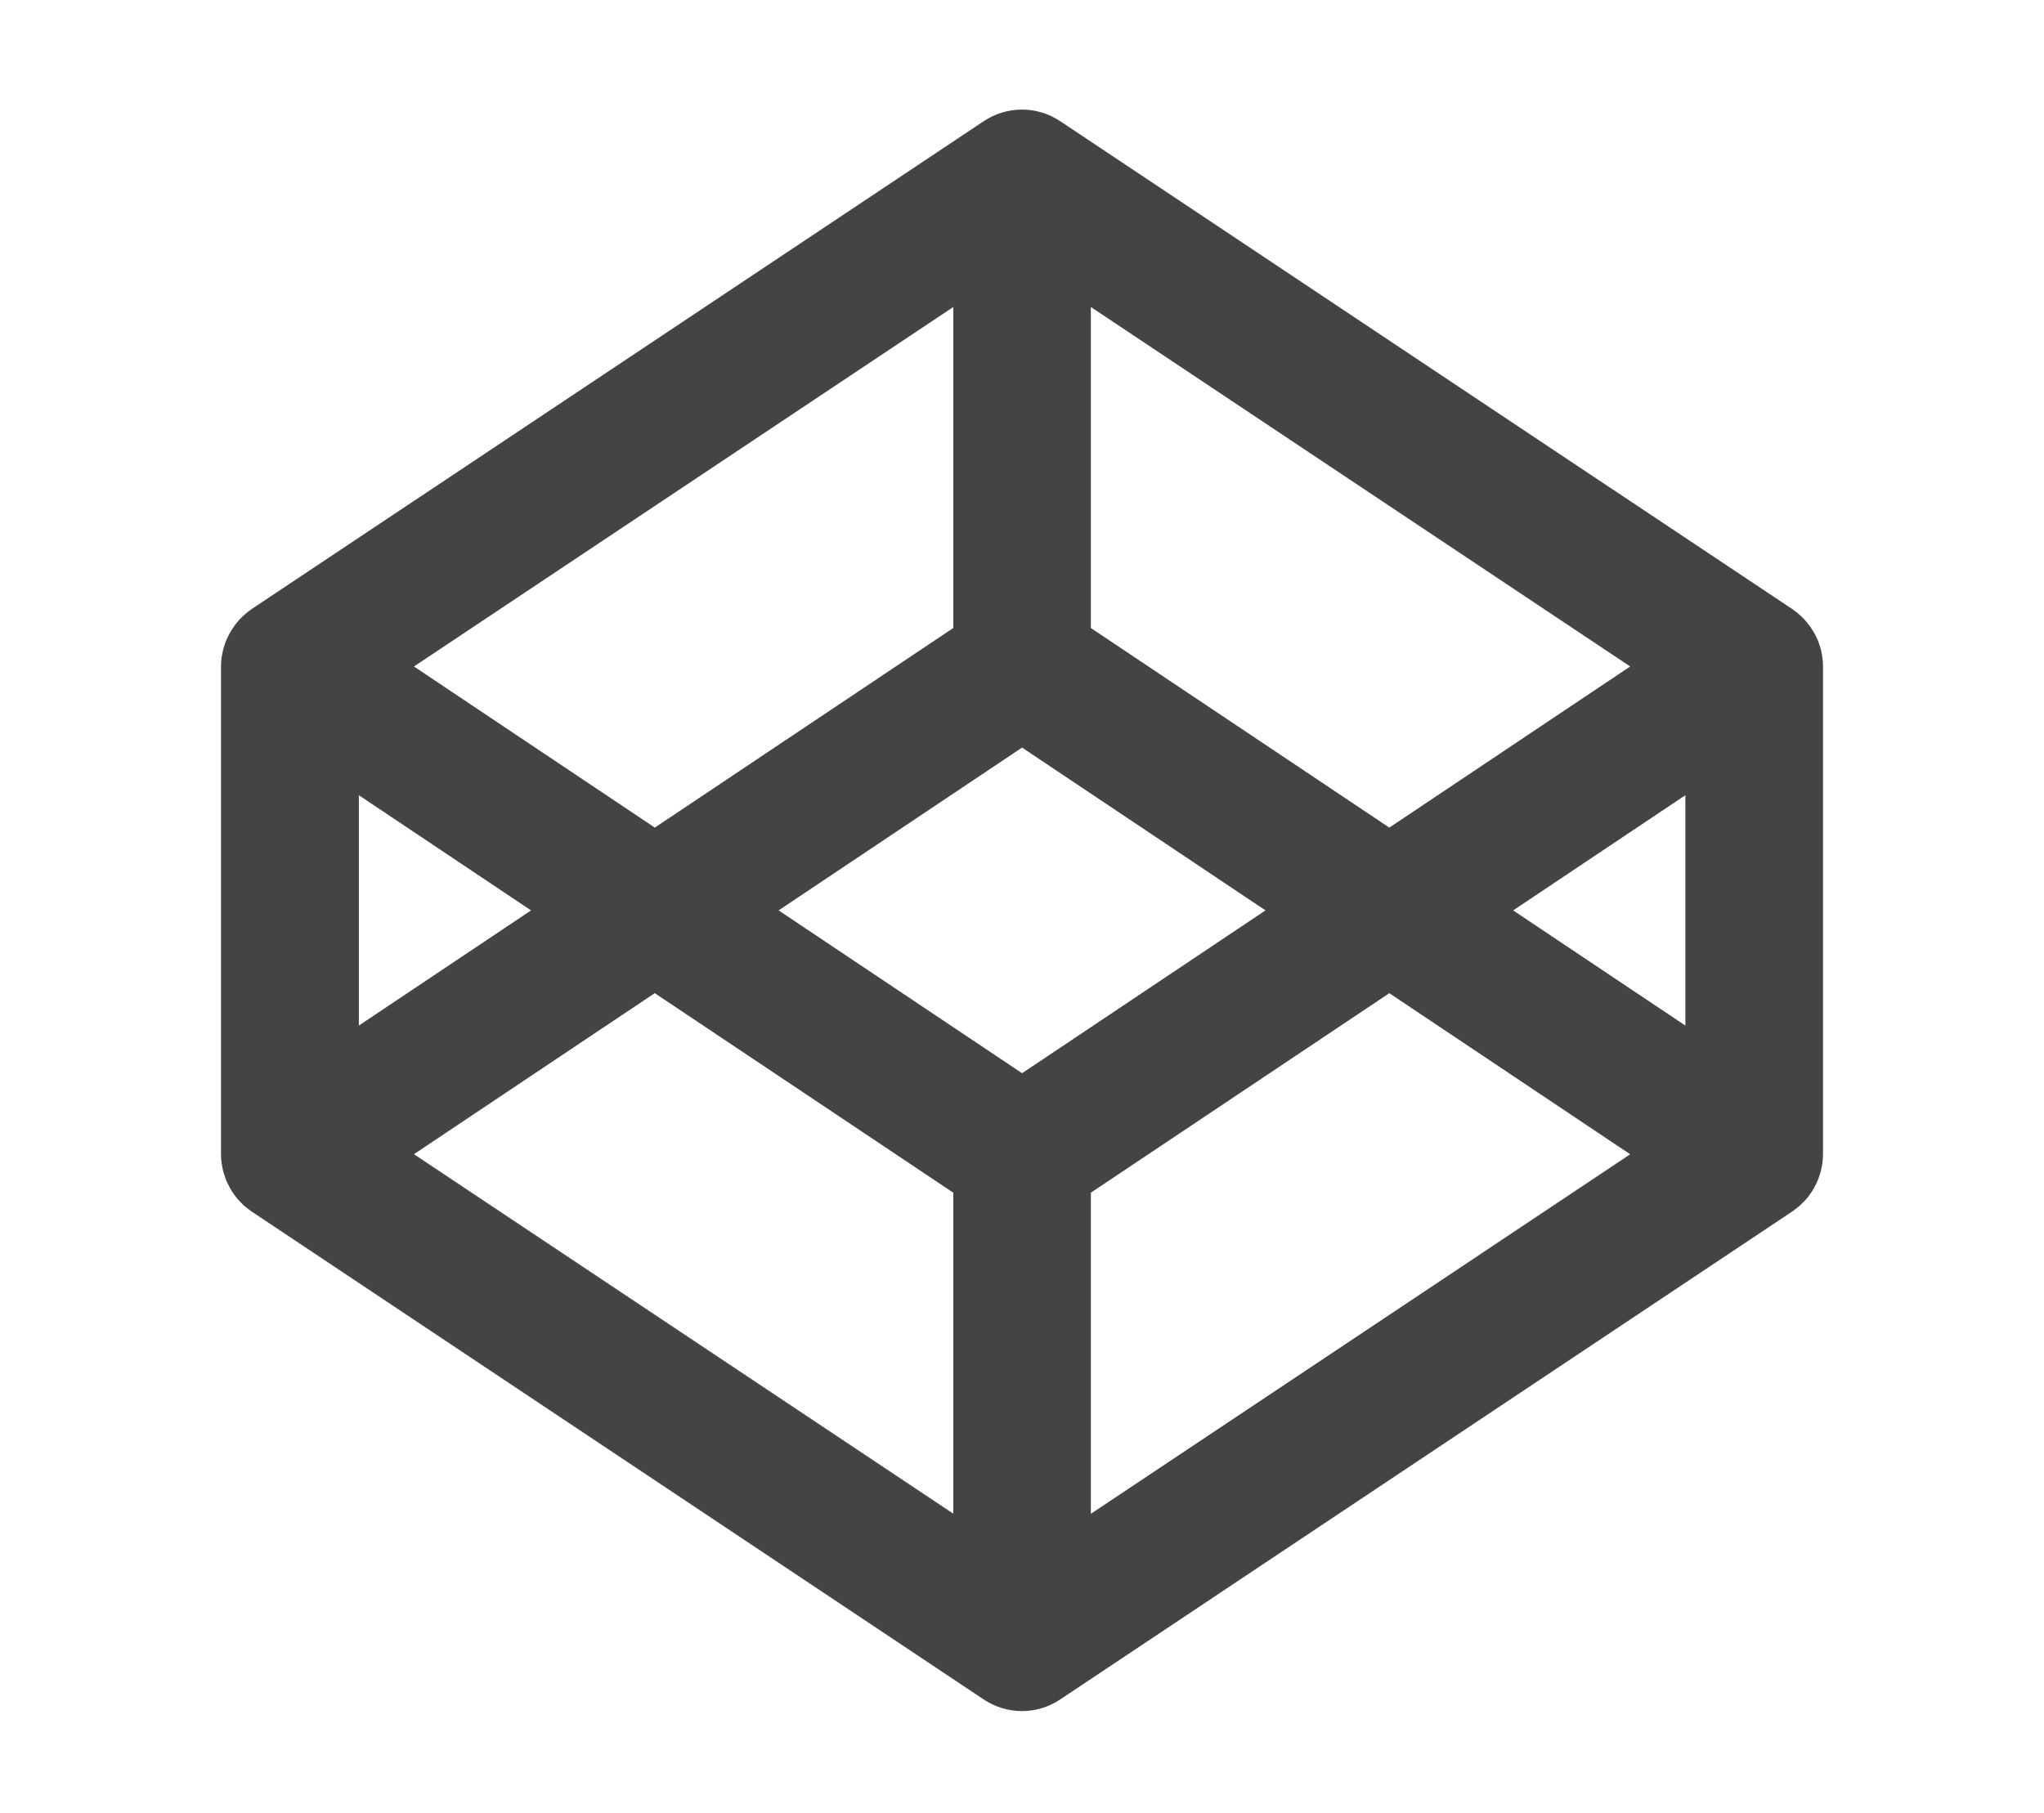
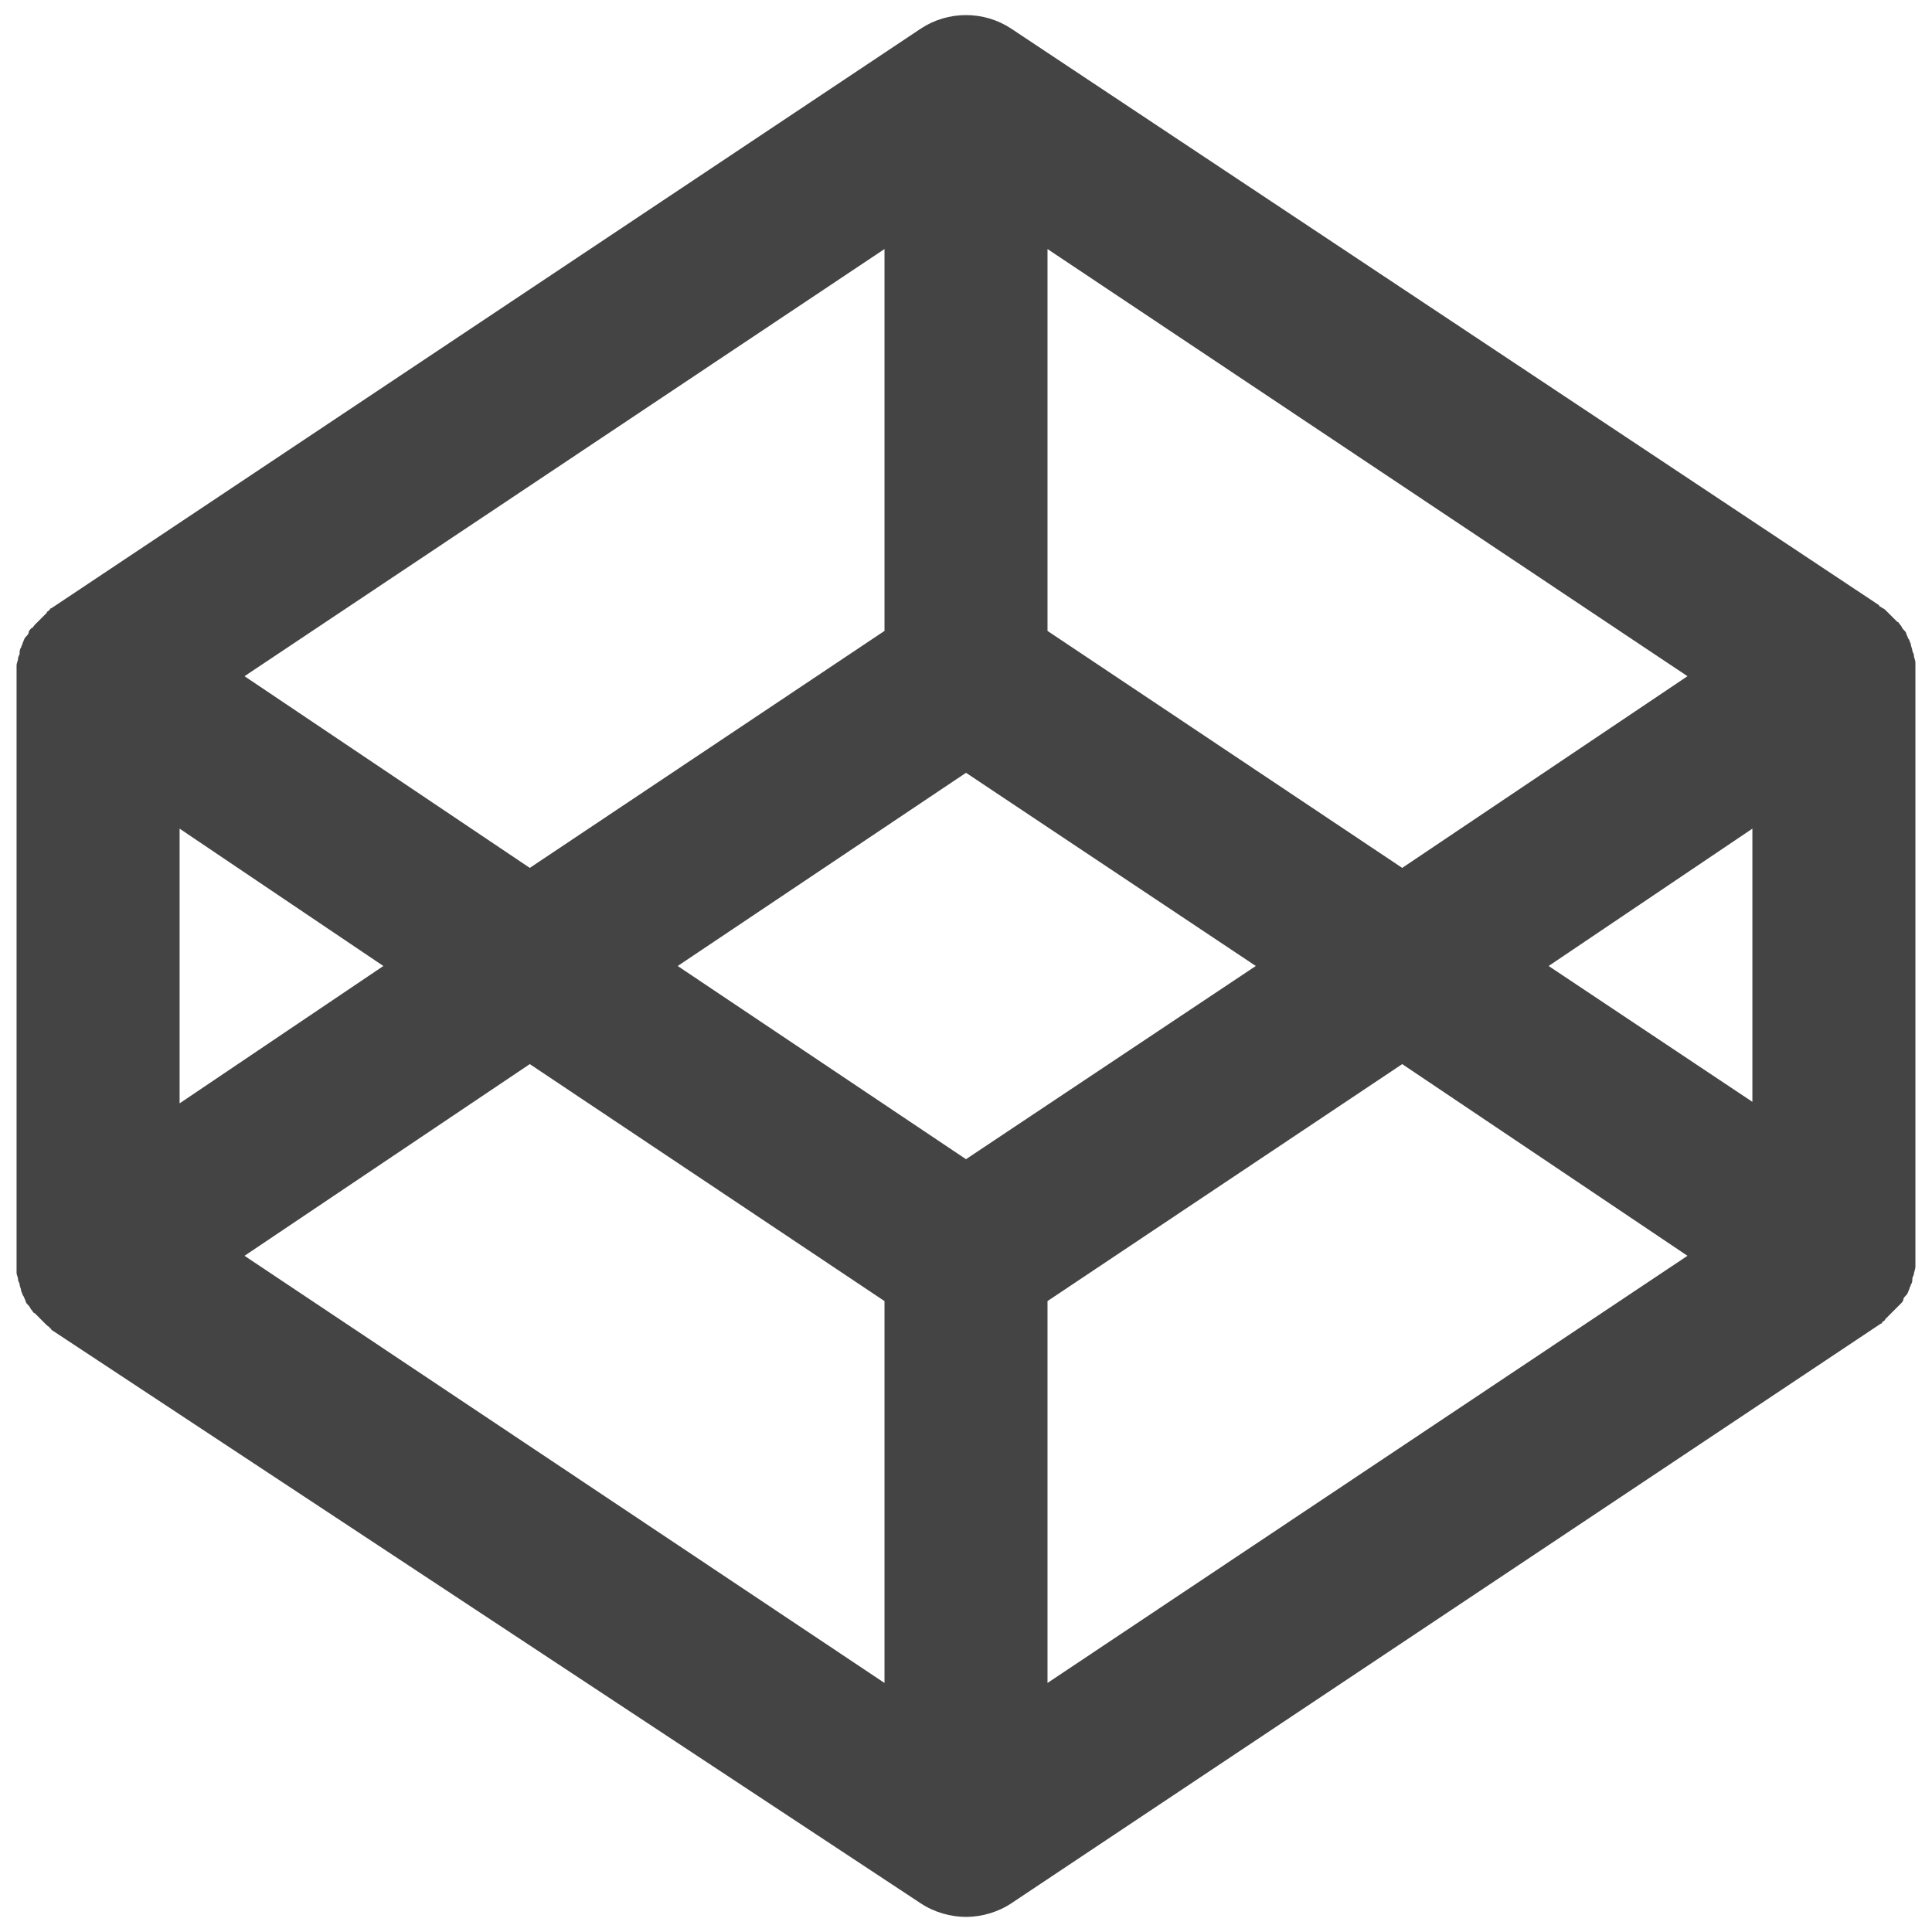
- <svg xmlns="http://www.w3.org/2000/svg" version="1.1" id="Calque_1" x="0px" y="0px" width="595.279px" height="527.973px" viewBox="0 155.049 595.279 527.973" enable-background="new 0 155.049 595.279 527.973" xml:space="preserve">
-   <path fill="#444444" d="M530.594,345.677c-0.121-0.557-0.202-1.143-0.364-1.68c-0.081-0.333-0.202-0.637-0.304-0.971  c-0.161-0.496-0.304-0.971-0.506-1.446c-0.161-0.334-0.304-0.648-0.466-0.981c-0.223-0.456-0.425-0.891-0.688-1.326  c-0.184-0.313-0.385-0.617-0.587-0.931c-0.265-0.415-0.526-0.83-0.852-1.224c-0.223-0.293-0.443-0.577-0.688-0.87  c-0.283-0.374-0.627-0.749-0.972-1.092c-0.283-0.273-0.525-0.546-0.81-0.79c-0.364-0.333-0.77-0.647-1.134-0.961  c-0.323-0.223-0.606-0.465-0.931-0.678c-0.102-0.081-0.202-0.162-0.323-0.253L308.747,190.341c-6.737-4.492-15.499-4.492-22.236,0  L73.284,332.475c-0.121,0.091-0.202,0.172-0.333,0.253c-0.304,0.232-0.597,0.455-0.911,0.678c-0.395,0.313-0.759,0.627-1.133,0.961  c-0.273,0.243-0.546,0.516-0.789,0.79c-0.354,0.344-0.688,0.698-0.991,1.092c-0.253,0.293-0.465,0.557-0.688,0.87  c-0.293,0.395-0.577,0.81-0.851,1.224c-0.182,0.314-0.395,0.617-0.556,0.931c-0.253,0.435-0.476,0.87-0.688,1.326  c-0.143,0.333-0.314,0.647-0.456,0.981c-0.202,0.475-0.374,0.971-0.517,1.446c-0.102,0.334-0.232,0.638-0.313,0.971  c-0.143,0.557-0.243,1.123-0.354,1.68c-0.061,0.293-0.122,0.577-0.162,0.87c-0.102,0.87-0.182,1.74-0.182,2.61v142.134  c0,0.891,0.061,1.76,0.182,2.609c0.04,0.303,0.102,0.588,0.162,0.871c0.111,0.564,0.212,1.133,0.354,1.678  c0.081,0.346,0.212,0.646,0.313,0.973c0.162,0.506,0.333,0.99,0.517,1.477c0.122,0.324,0.293,0.646,0.456,0.973  c0.212,0.445,0.435,0.891,0.688,1.336c0.182,0.322,0.374,0.646,0.556,0.93c0.273,0.404,0.536,0.811,0.851,1.215  c0.223,0.322,0.455,0.586,0.688,0.869c0.304,0.385,0.638,0.73,0.991,1.072c0.243,0.283,0.516,0.547,0.789,0.811  c0.344,0.322,0.739,0.627,1.133,0.932c0.293,0.242,0.607,0.484,0.911,0.688c0.131,0.08,0.212,0.162,0.333,0.242L286.49,650.109  c3.379,2.244,7.234,3.379,11.129,3.379c3.896,0,7.75-1.113,11.128-3.379l213.206-142.145c0.121-0.082,0.224-0.162,0.323-0.244  c0.304-0.223,0.607-0.443,0.911-0.688c0.404-0.303,0.769-0.607,1.133-0.932c0.283-0.264,0.547-0.525,0.811-0.809  c0.363-0.344,0.688-0.688,1.012-1.072c0.243-0.283,0.465-0.547,0.688-0.871c0.283-0.404,0.567-0.809,0.852-1.213  c0.161-0.324,0.384-0.607,0.565-0.932c0.242-0.426,0.485-0.891,0.688-1.336c0.142-0.303,0.304-0.646,0.445-0.971  c0.202-0.486,0.363-0.973,0.525-1.479c0.102-0.324,0.242-0.627,0.323-0.971c0.122-0.547,0.243-1.113,0.345-1.68  c0.04-0.283,0.121-0.566,0.161-0.869c0.103-0.871,0.184-1.74,0.184-2.611v-142.13c0-0.891-0.062-1.761-0.184-2.61  c-0.04-0.293-0.101-0.577-0.161-0.87h0.02V345.677z M297.659,467.677l-70.9-47.428l70.9-47.428l70.899,47.428L297.659,467.677z   M277.628,337.988l-86.925,58.143l-70.151-46.933l157.077-104.721L277.628,337.988L277.628,337.988z M154.655,420.25l-50.14,33.548  v-67.096L154.655,420.25z M190.702,444.369l86.925,58.113v93.5L120.551,491.271l70.151-46.924V444.369z M317.691,502.482  l86.926-58.113l70.151,46.924l-157.077,104.73v-93.521V502.482z M440.674,420.25l50.159-33.548v67.096L440.674,420.25z   M404.616,396.131l-86.926-58.143v-93.511l157.077,104.721L404.616,396.131z" />
+ <svg xmlns="http://www.w3.org/2000/svg" viewBox="0 0 128 128">
+   <path fill="#444444" d="M126.9,43.9c0-0.2-0.101-0.3-0.101-0.5c0-0.1-0.1-0.2-0.1-0.3s-0.101-0.3-0.101-0.4c0-0.1-0.1-0.2-0.1-0.3  c-0.1-0.1-0.1-0.2-0.2-0.4c0-0.1-0.1-0.2-0.2-0.3c-0.1-0.1-0.1-0.2-0.199-0.3c-0.101-0.1-0.101-0.2-0.2-0.2  c-0.101-0.1-0.2-0.2-0.3-0.3c-0.101-0.1-0.101-0.1-0.2-0.2c-0.101-0.1-0.2-0.2-0.3-0.3c-0.101-0.1-0.2-0.1-0.301-0.2  c0,0-0.1,0-0.1-0.1L67,1.9c-1.8-1.2-4.2-1.2-6,0L3.399,40.3c0,0-0.1,0-0.1,0.1c-0.1,0.1-0.2,0.1-0.2,0.2c-0.1,0.1-0.2,0.2-0.3,0.3  S2.7,41,2.6,41.1c-0.1,0.1-0.2,0.2-0.3,0.3s-0.1,0.2-0.2,0.2c-0.1,0.1-0.2,0.2-0.2,0.3S1.8,42.1,1.7,42.2  C1.6,42.3,1.6,42.4,1.5,42.6c0,0.1-0.101,0.2-0.101,0.3c-0.1,0.1-0.1,0.3-0.1,0.4c0,0.1-0.1,0.2-0.1,0.3c0,0.2-0.101,0.3-0.101,0.5  c0,0.1,0,0.2,0,0.2c0,0.2,0,0.5,0,0.7v38.4c0,0.199,0,0.5,0,0.699c0,0.101,0,0.2,0,0.2c0,0.2,0.101,0.3,0.101,0.5  c0,0.101,0.1,0.2,0.1,0.3c0,0.101,0.1,0.301,0.1,0.4S1.5,85.7,1.5,85.8C1.6,85.9,1.6,86,1.7,86.2c0,0.1,0.1,0.2,0.199,0.3  C2,86.6,2,86.7,2.1,86.8C2.2,86.9,2.2,87,2.3,87c0.1,0.1,0.2,0.2,0.3,0.3C2.7,87.4,2.7,87.4,2.8,87.5s0.2,0.2,0.3,0.3  C3.2,87.9,3.3,87.9,3.3,88c0,0,0.1,0,0.1,0.1L61,126.1c0.899,0.601,2,0.9,3,0.9s2.1-0.3,3-0.9L124.6,87.7c0,0,0.101,0,0.101-0.101  c0.1-0.1,0.2-0.1,0.2-0.199c0.1-0.101,0.199-0.2,0.3-0.301c0.1-0.1,0.1-0.1,0.2-0.199c0.1-0.101,0.199-0.2,0.3-0.301  c0.1-0.1,0.1-0.1,0.2-0.199C126,86.3,126.1,86.2,126.1,86.1c0-0.1,0.101-0.199,0.2-0.3c0.101-0.1,0.101-0.2,0.2-0.399  c0-0.101,0.1-0.2,0.1-0.301C126.7,85,126.7,84.8,126.7,84.7c0-0.101,0.1-0.2,0.1-0.3c0-0.101,0.101-0.301,0.101-0.5  c0-0.101,0-0.2,0-0.2c0-0.2,0-0.5,0-0.7V44.8c0-0.2,0-0.5,0-0.7C126.9,44,126.9,43.9,126.9,43.9L126.9,43.9L126.9,43.9z M64,76.8  L44.899,64L64,51.2L83.2,64L64,76.8z M58.6,41.8L35.1,57.5L16.2,44.8L58.6,16.5V41.8L58.6,41.8z M25.399,64l-13.5,9.1V54.9  L25.399,64z M35.1,70.5l23.5,15.7v25.3L16.2,83.2L35.1,70.5L35.1,70.5z M69.4,86.2l23.5-15.7L111.8,83.2L69.4,111.5V86.2L69.4,86.2z   M102.6,64l13.5-9.1V73L102.6,64z M92.9,57.5L69.4,41.8V16.5L111.8,44.8L92.9,57.5z" />
</svg>
